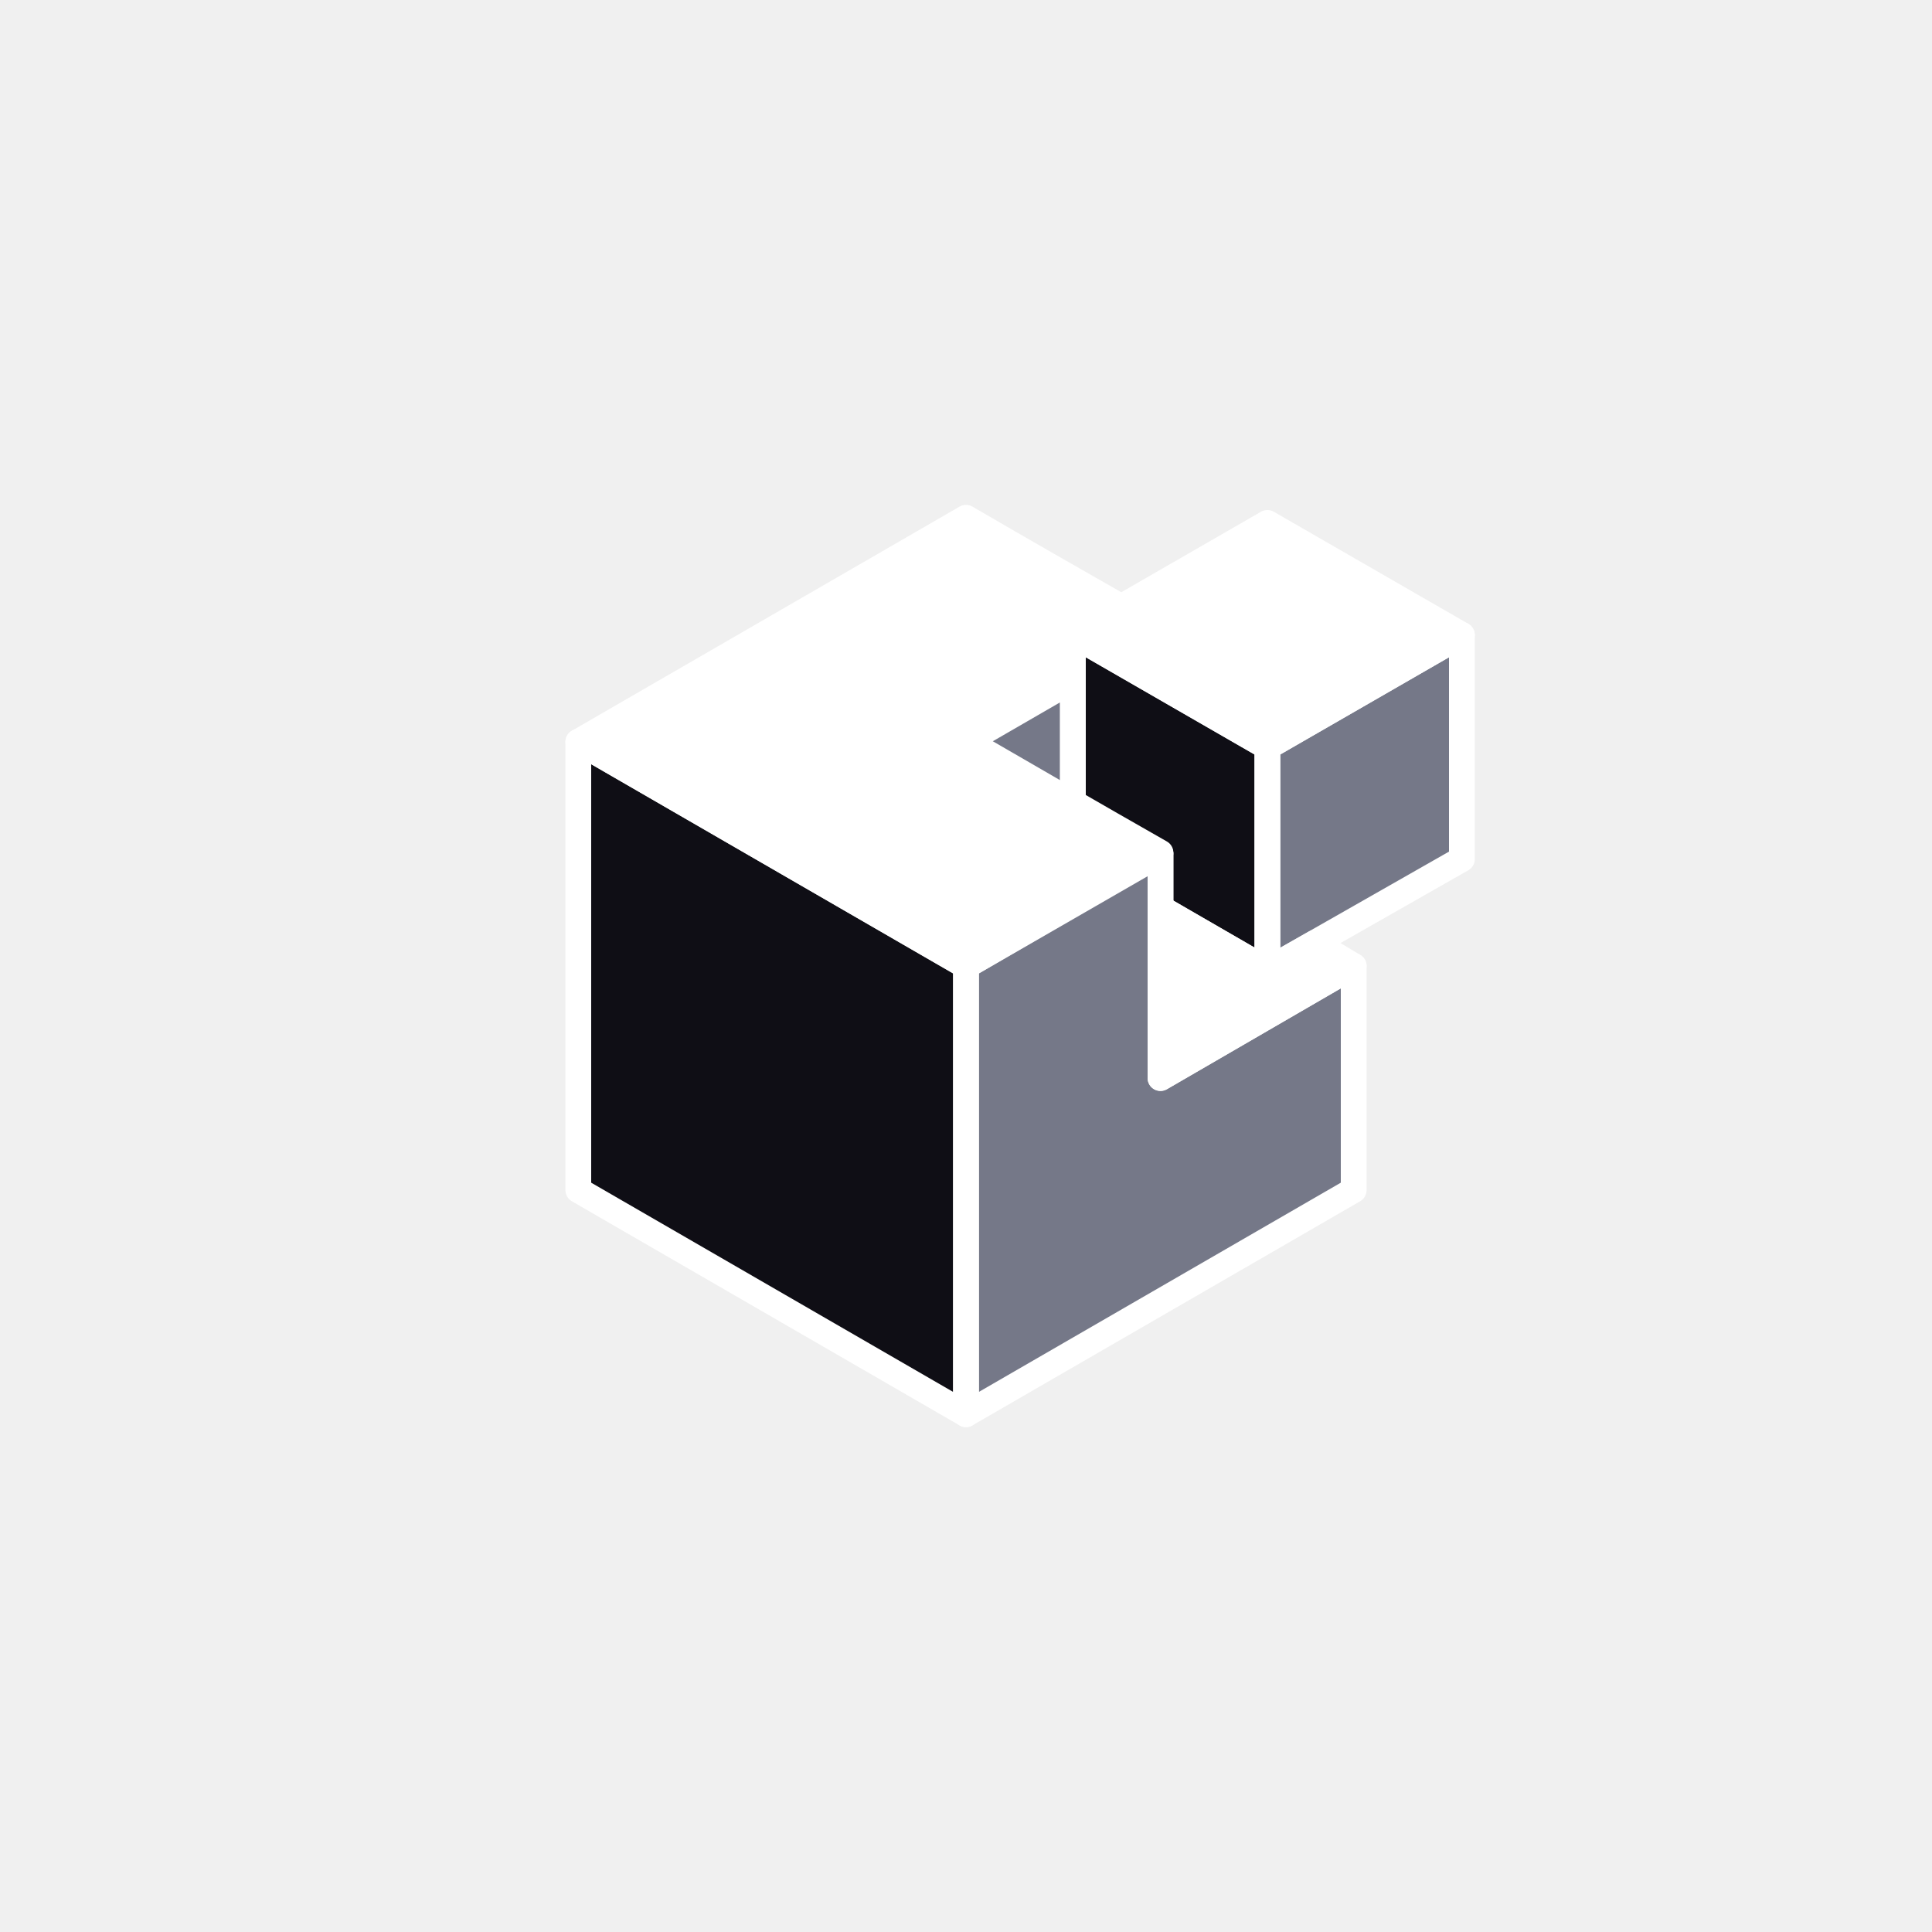
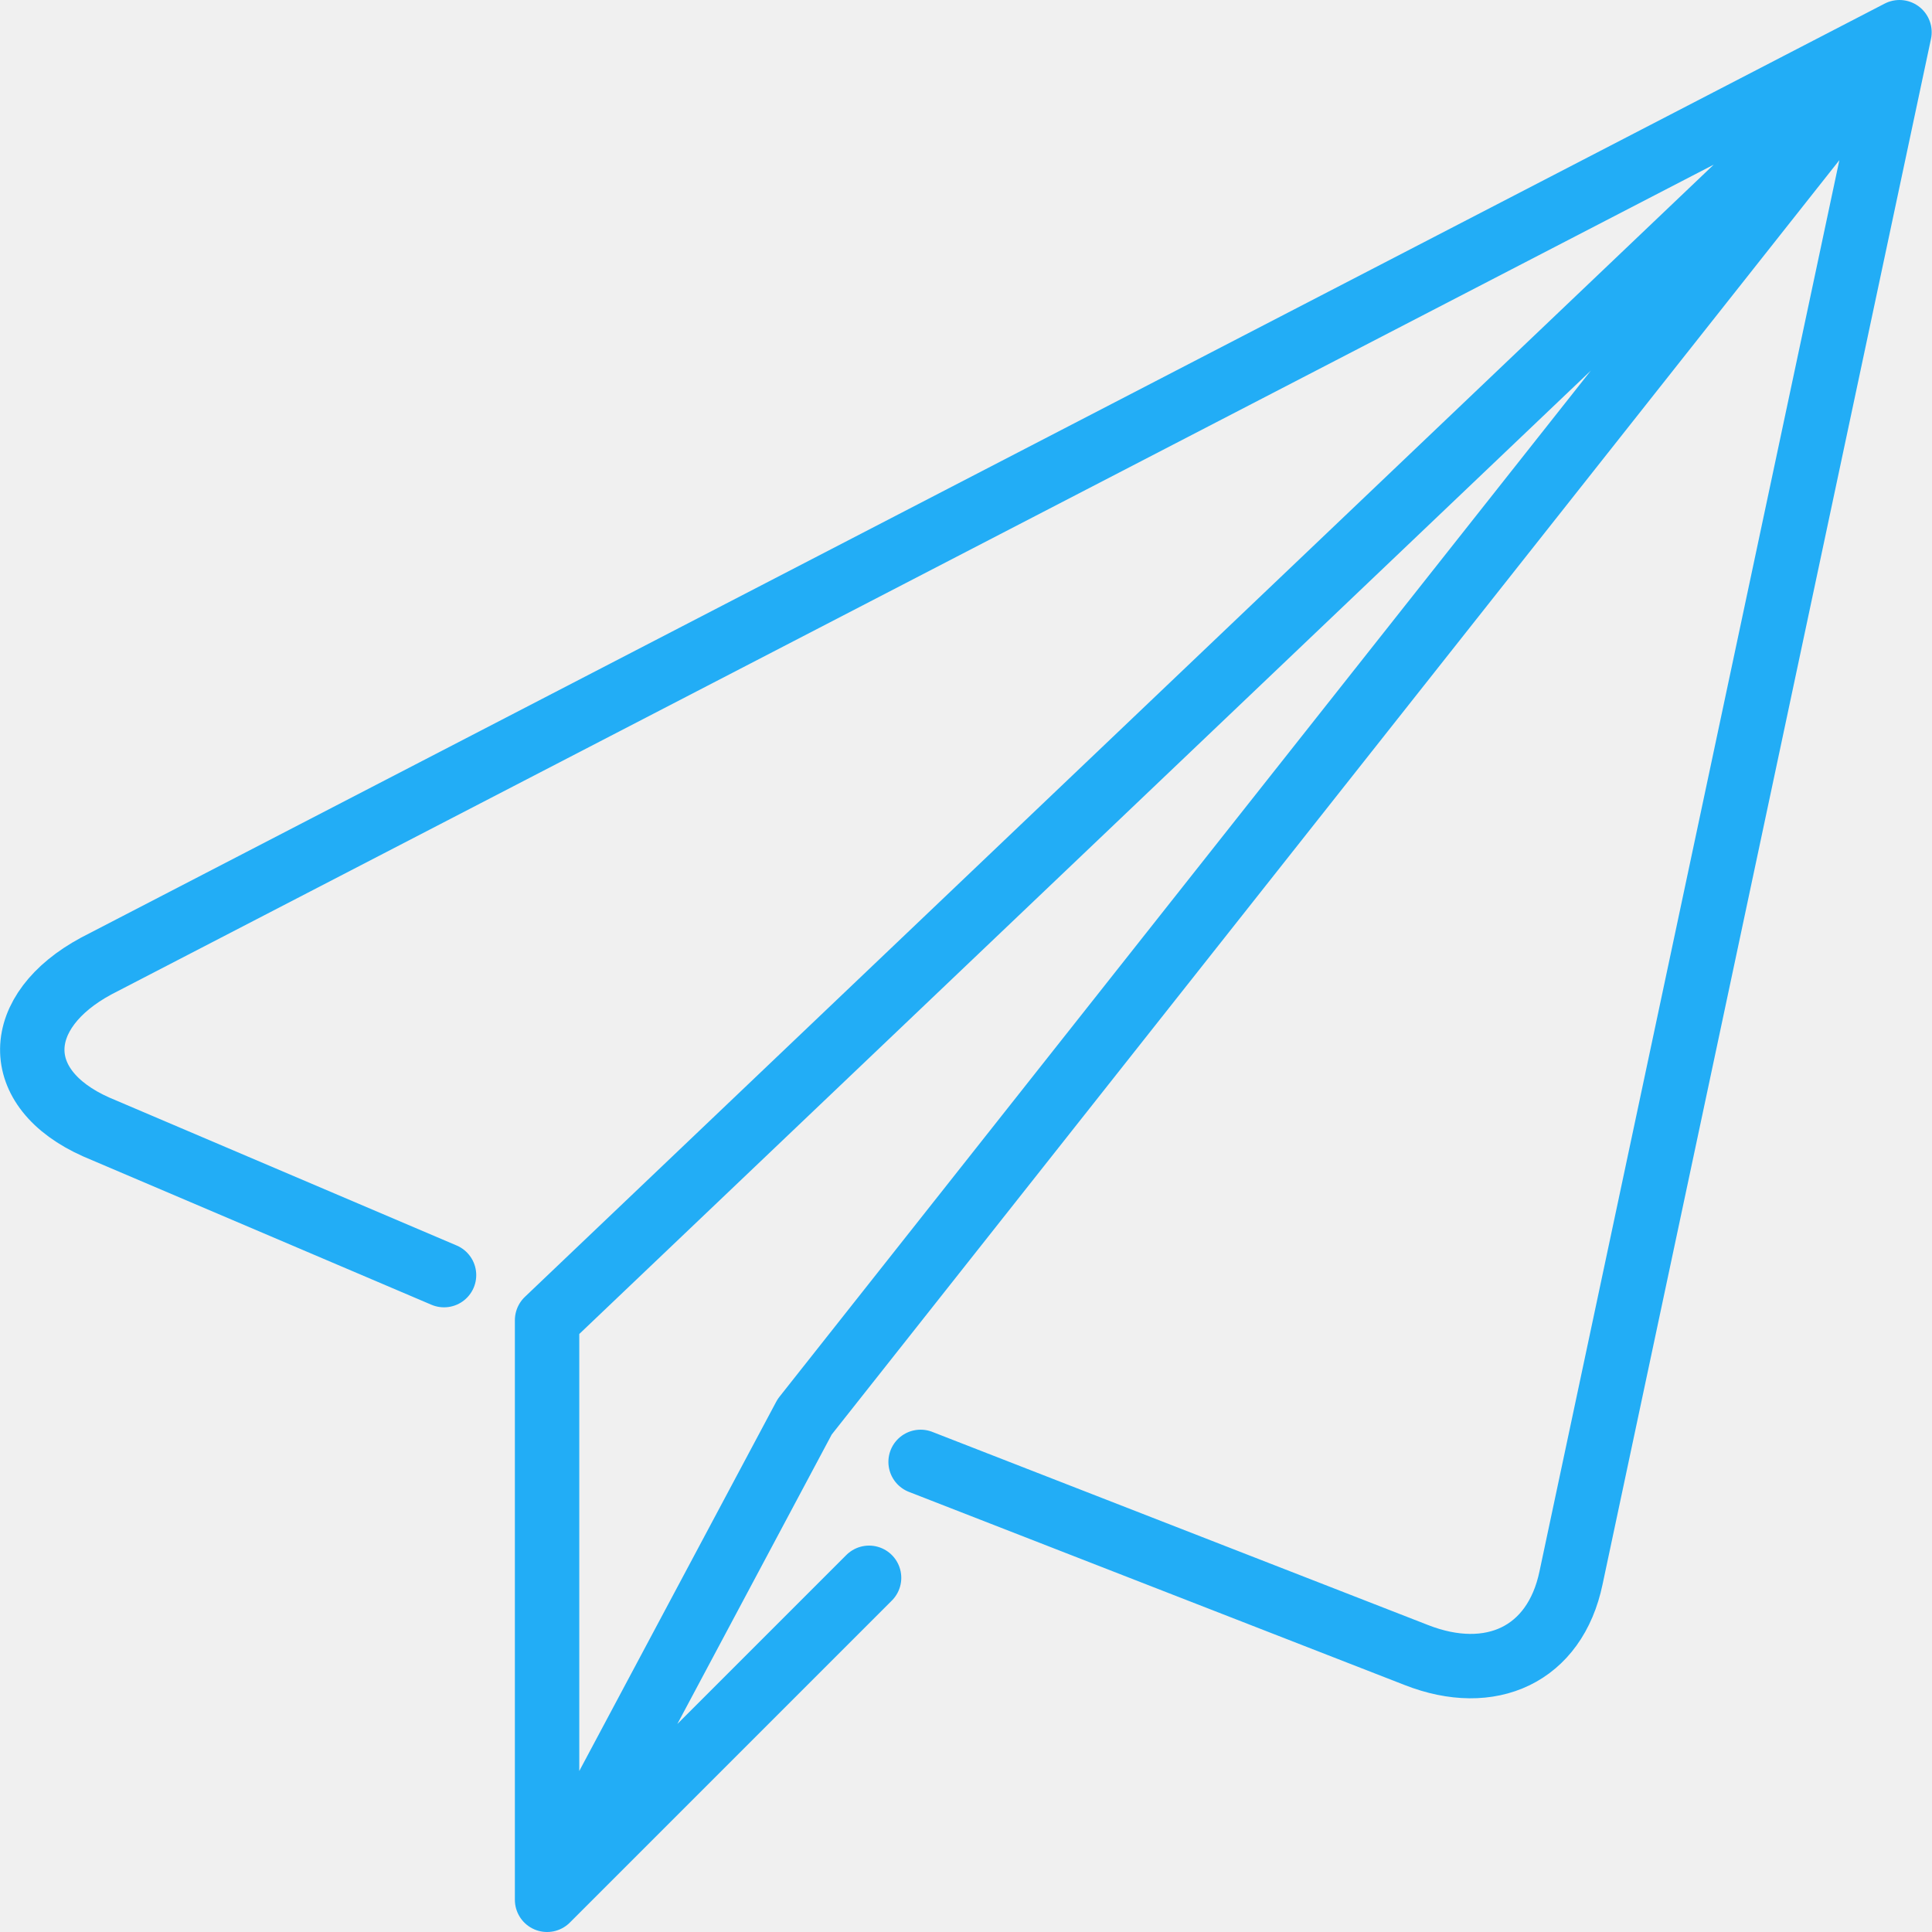
- <svg xmlns="http://www.w3.org/2000/svg" version="1.1" id="Layer_1" x="0px" y="0px" viewBox="0 0 150 150" style="enable-background:new 0 0 150 150;" xml:space="preserve">
+ <svg xmlns="http://www.w3.org/2000/svg" version="1.1" id="Layer_1" x="0px" y="0px" viewBox="0 0 59.99 60" style="enable-background:new 0 0 59.99 60;" xml:space="preserve">
  <style type="text/css">
- 	.st0{fill:#FFFFFF;}
- 	.st1{fill:#757888;}
- 	.st2{fill:#0F0E15;}
- 	.st3{fill:none;stroke:#FFFFFF;stroke-width:2;stroke-linecap:round;stroke-linejoin:round;stroke-miterlimit:10;}
+ 	.st0{fill:none;stroke:#22ADF6;stroke-width:2;stroke-linecap:round;stroke-linejoin:round;stroke-miterlimit:10;}
</style>
-   <g>
-     <g>
-       <polygon class="st0" points="105.1,75 102.1,73.2 98.4,75.3 90.1,70.5 90.1,83.7   " />
-       <polygon class="st1" points="83.3,52.8 83.3,62.4 75,57.6   " />
-       <polygon class="st2" points="44.9,92.4 44.9,57.6 75,75 75,109.8   " />
-       <polygon class="st0" points="83.3,49.3 98.4,40.6 113.5,49.3 98.4,58   " />
-       <polygon class="st2" points="90.1,66.3 83.3,62.4 83.3,49.3 98.4,58 98.4,75.3 90.1,70.5   " />
-       <polygon class="st1" points="113.5,66.7 113.5,49.3 98.4,58 98.4,75.3   " />
-       <path class="st0" d="M44.9,57.6L75,40.2c3.4,2,12,6.9,12,6.9l-3.7,2.1v3.5c0,0-5.2,3-8.3,4.8c5,2.9,10,5.8,15.1,8.7L75,75    L44.9,57.6z" />
-       <polygon class="st1" points="105.1,75 90.1,83.7 90.1,66.3 75,75 75,109.8 105.1,92.4   " />
-     </g>
-     <g>
-       <polygon class="st3" points="105.1,75 102.1,73.2 98.4,75.3 90.1,70.5 90.1,83.7   " />
-       <polygon class="st3" points="83.3,52.8 83.3,62.4 75,57.6   " />
-       <polygon class="st3" points="44.9,92.4 44.9,57.6 75,75 75,109.8   " />
-       <polygon class="st3" points="83.3,49.3 98.4,40.6 113.5,49.3 98.4,58   " />
-       <polygon class="st3" points="90.1,66.3 83.3,62.4 83.3,49.3 98.4,58 98.4,75.3 90.1,70.5   " />
-       <polygon class="st3" points="113.5,66.7 113.5,49.3 98.4,58 98.4,75.3   " />
-       <path class="st3" d="M44.9,57.6L75,40.2c3.4,2,12,6.9,12,6.9l-3.7,2.1v3.5c0,0-5.2,3-8.3,4.8c5,2.9,10,5.8,15.1,8.7L75,75    L44.9,57.6z" />
-       <polygon class="st3" points="105.1,75 90.1,83.7 90.1,66.3 75,75 75,109.8 105.1,92.4   " />
-     </g>
-   </g>
+   <path class="st0" d="M28.59,45.4l15.4,6c2.3,0.9,4.3,0,4.8-2.4l10.2-48l-56,29c-2.6,1.4-2.7,3.8,0,5l10.8,4.6 M58.99,1l-34,43l-8,15   M58.99,1l-42,40v18l10-10" />
</svg>
